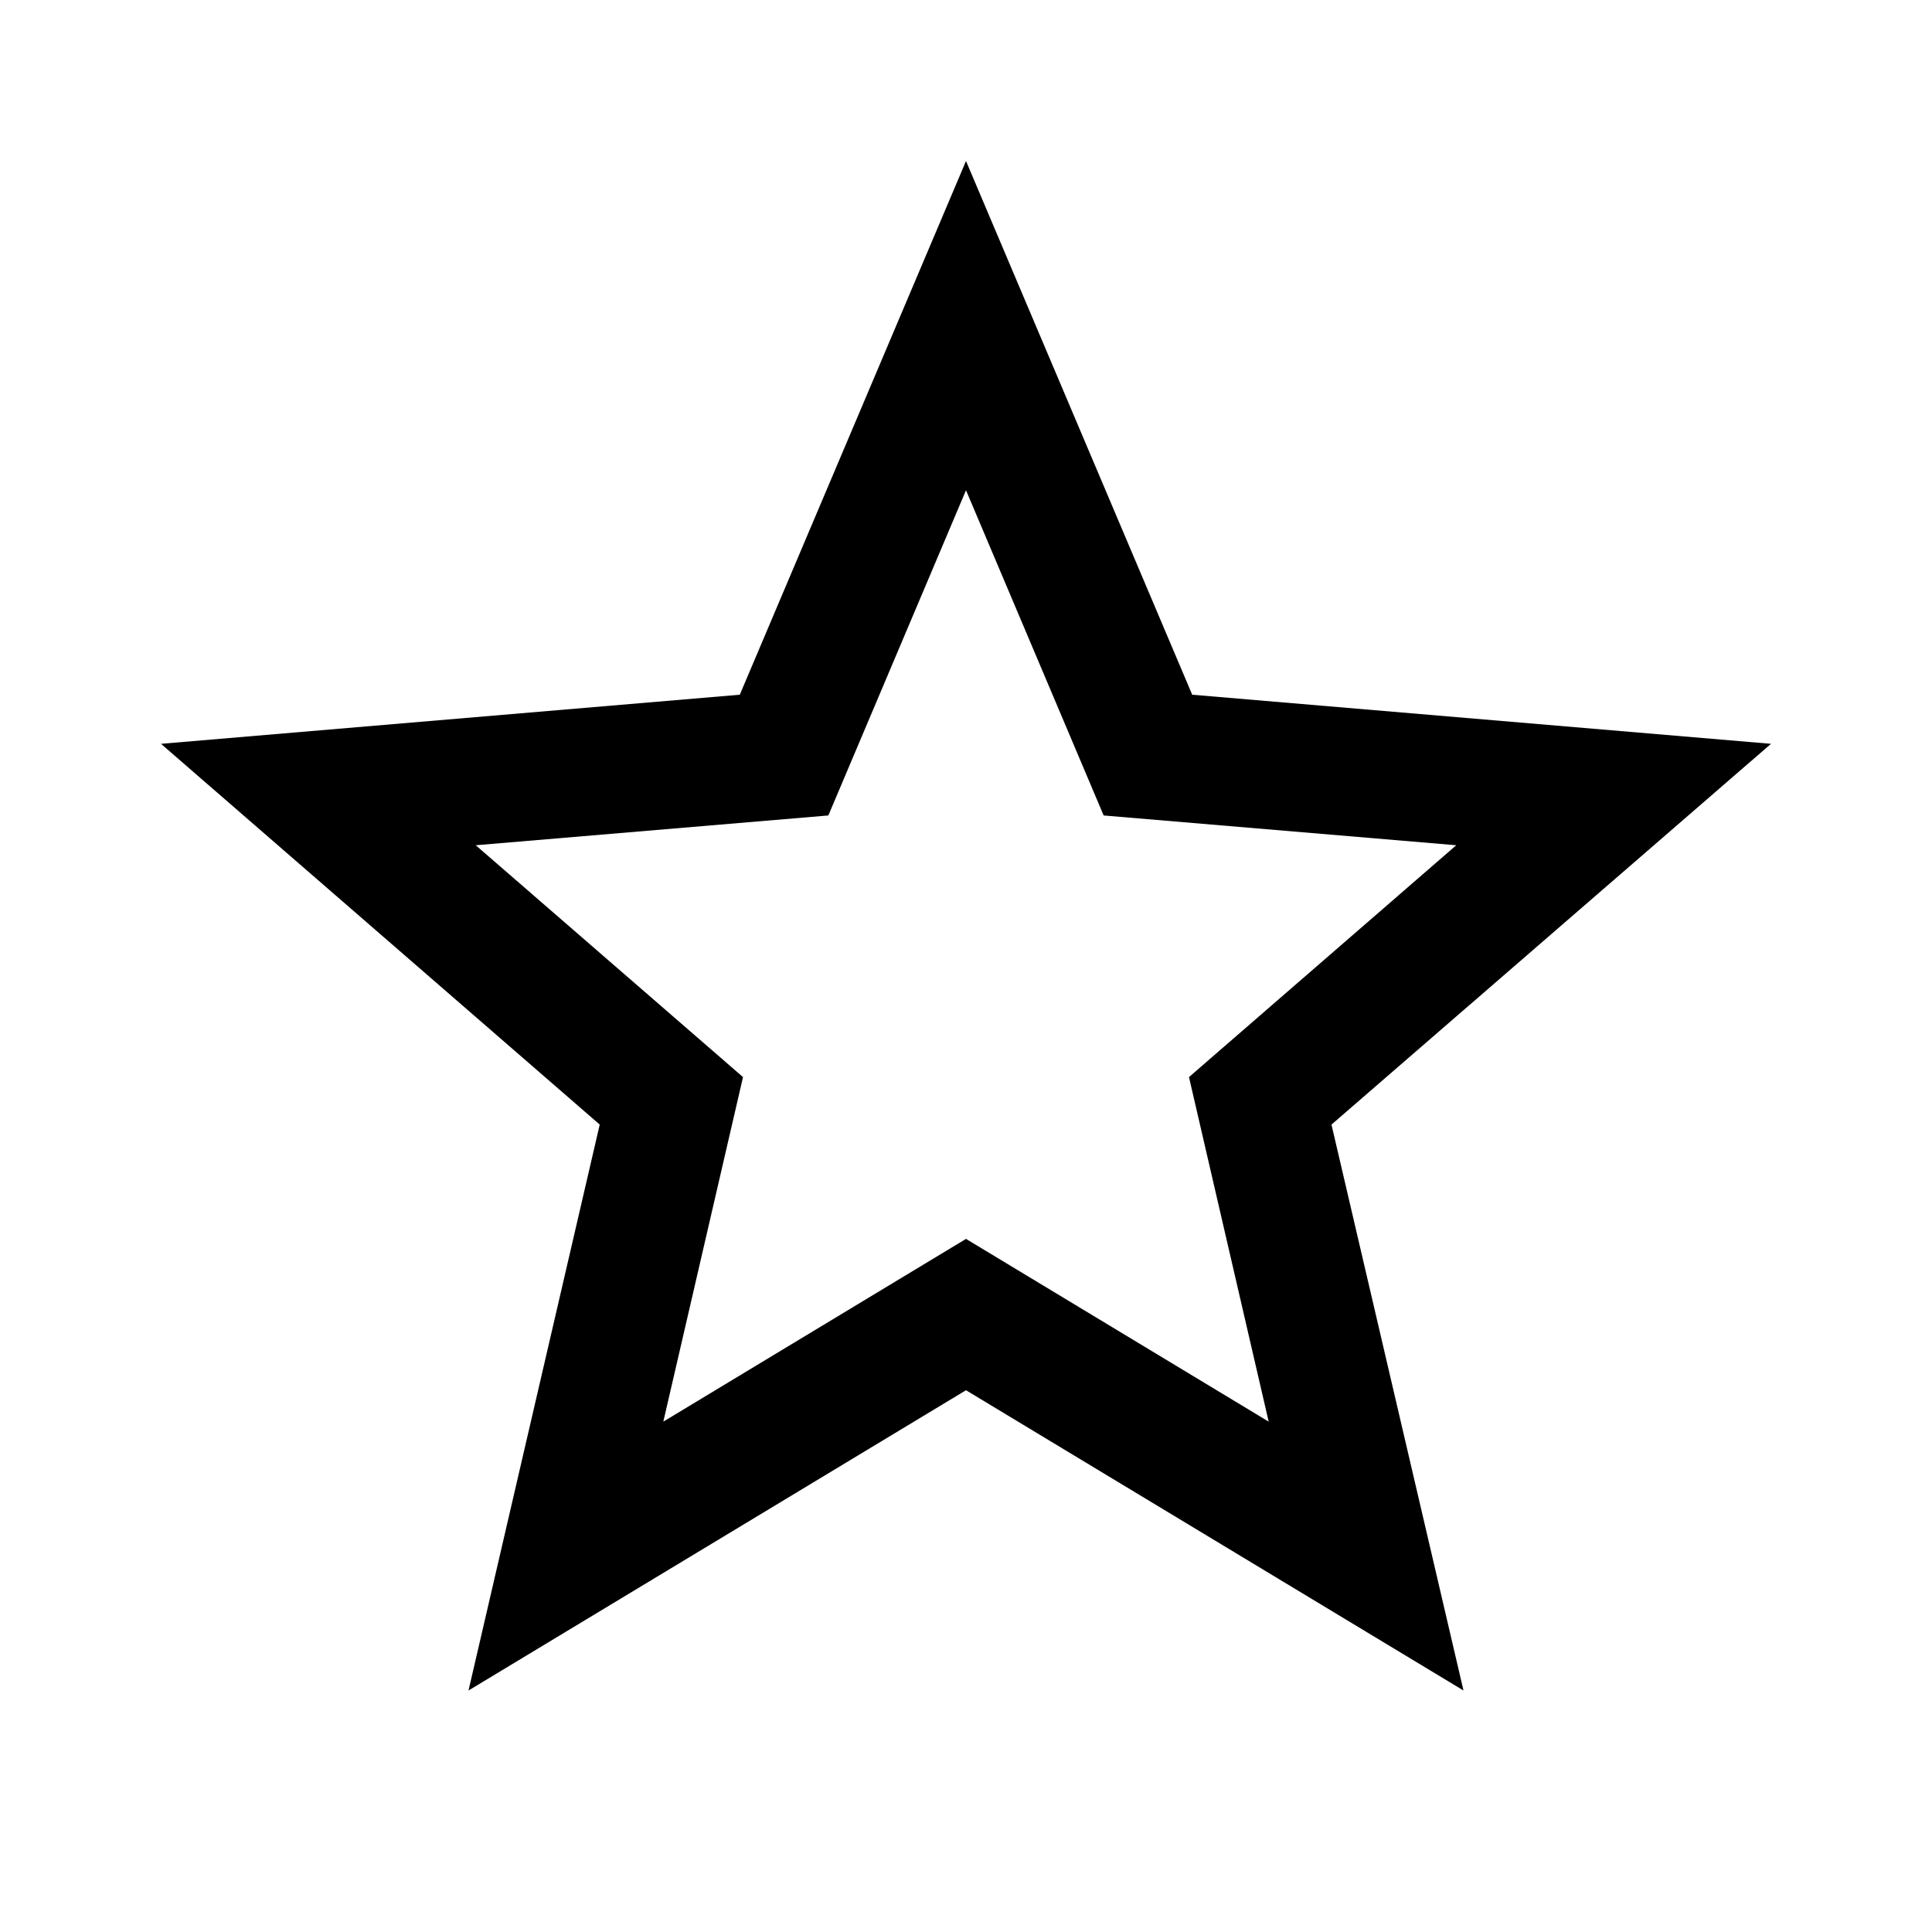
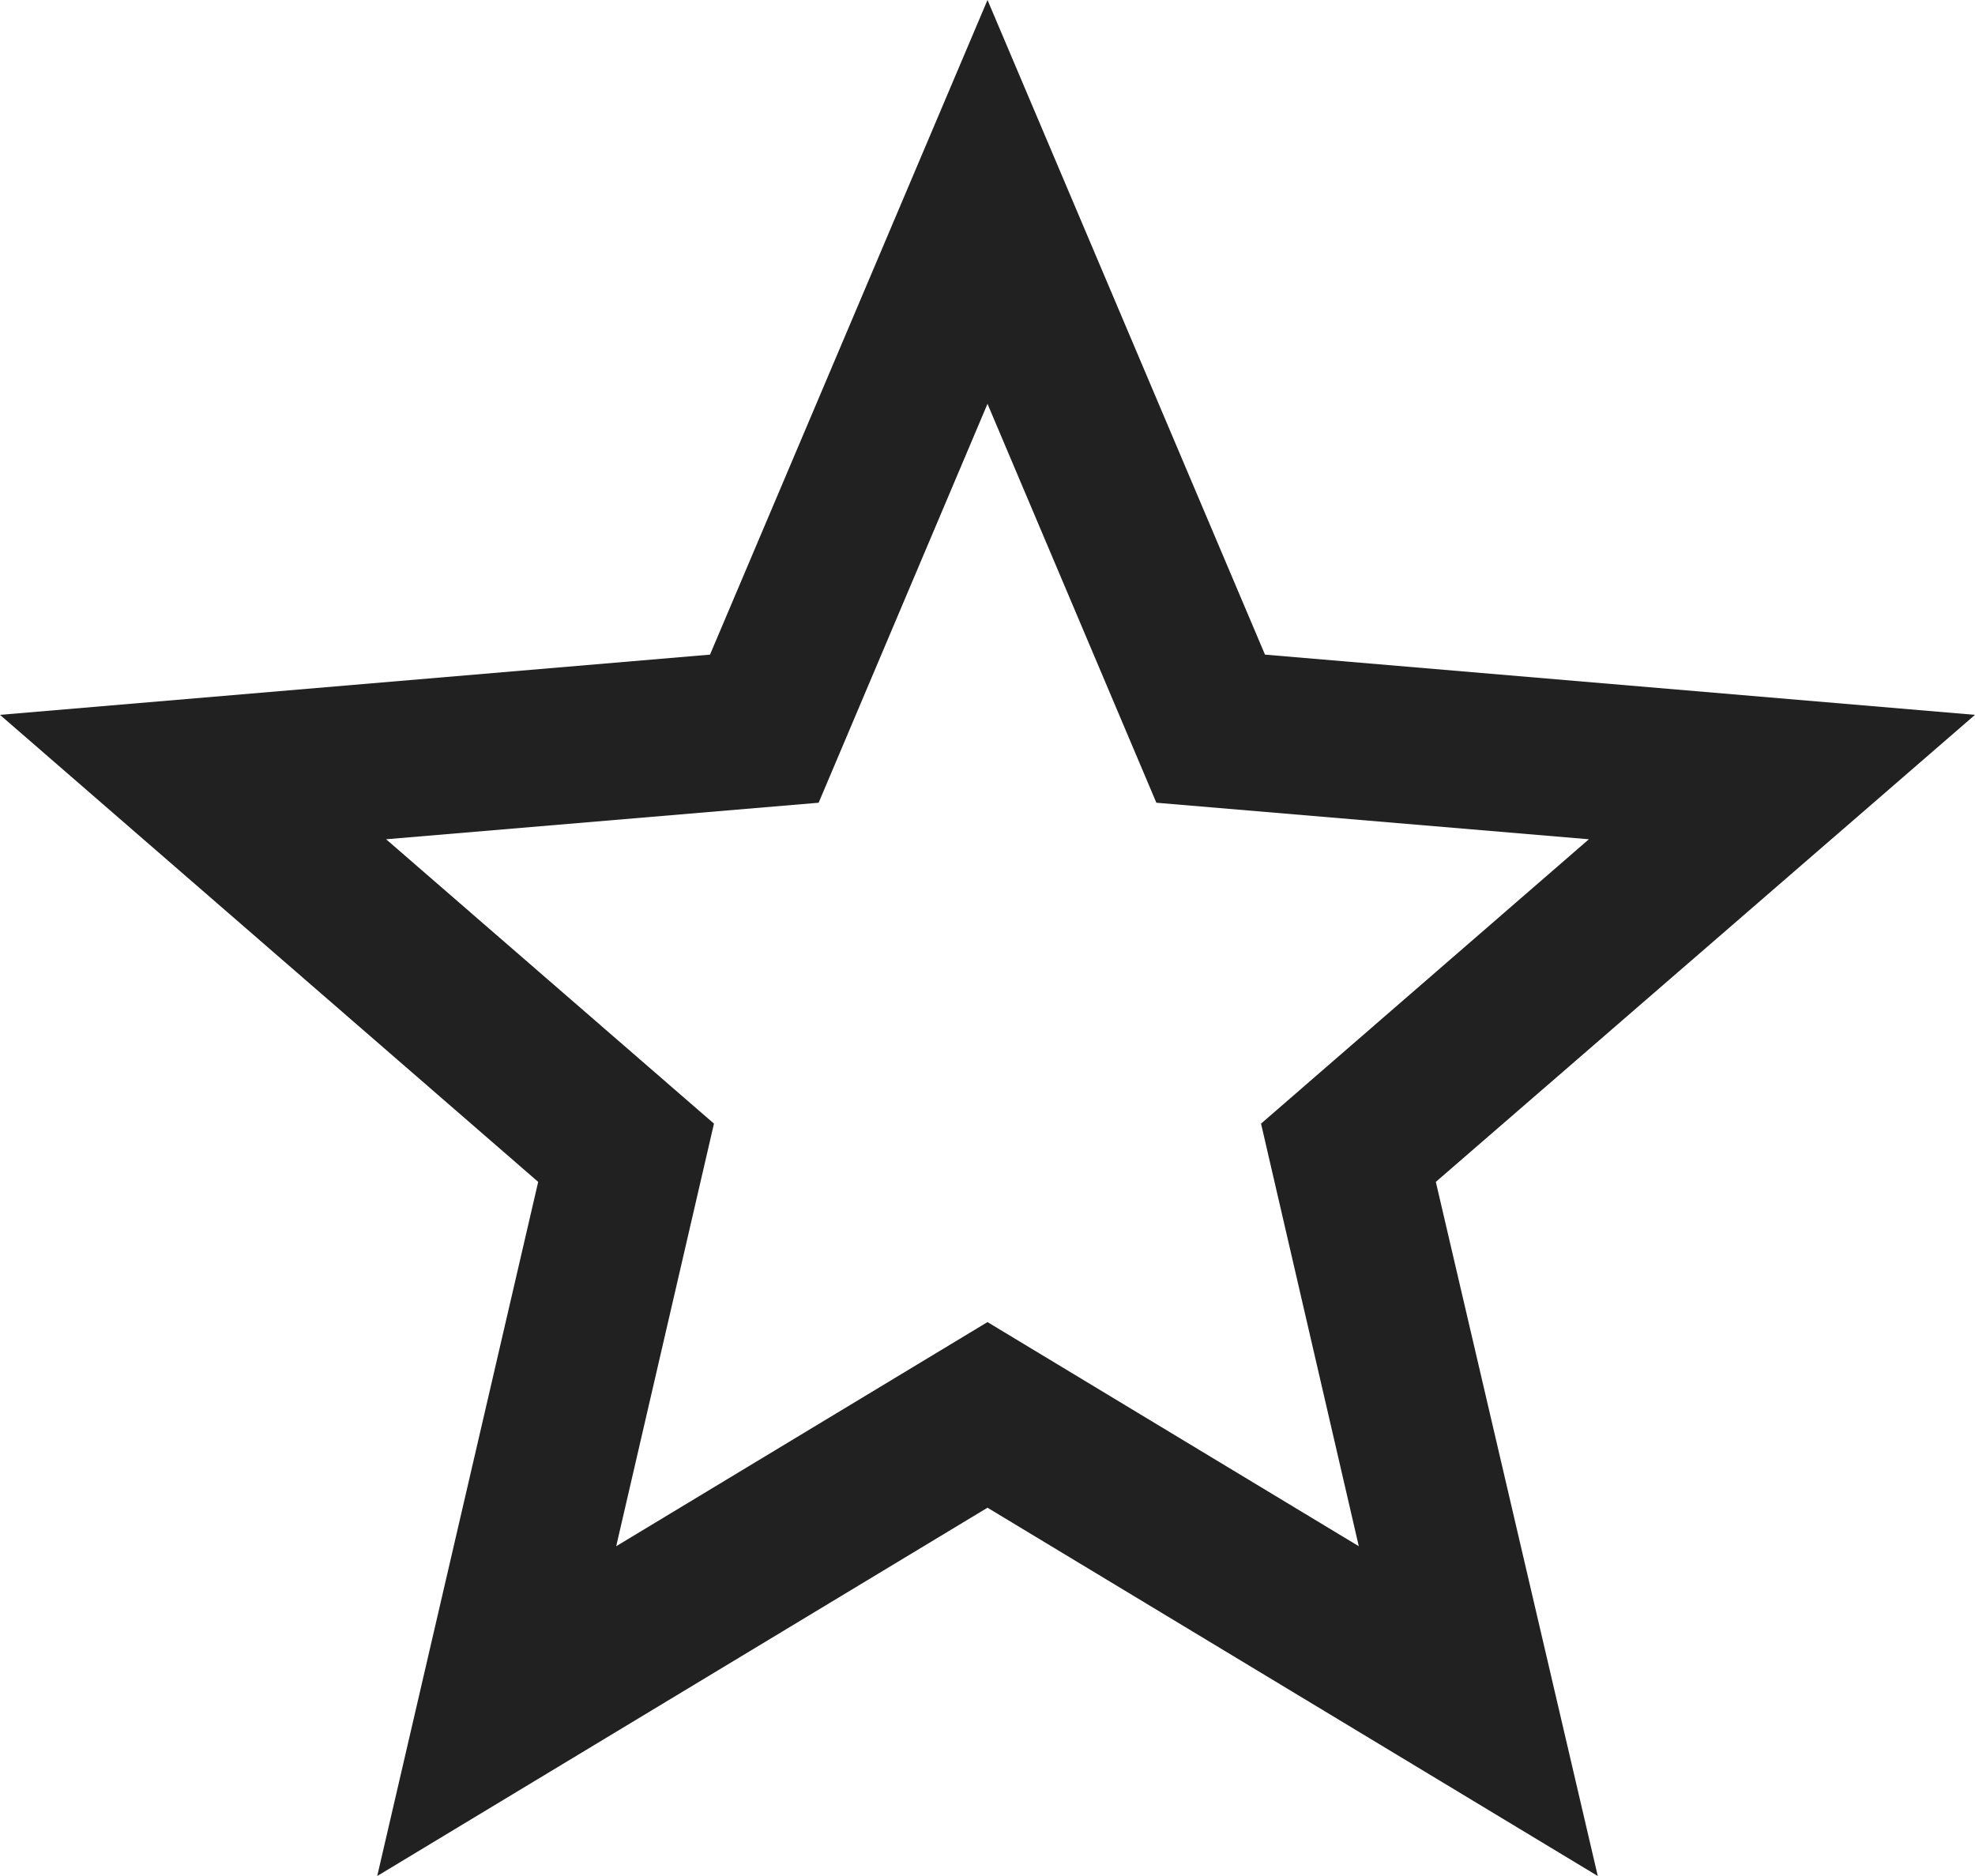
- <svg xmlns="http://www.w3.org/2000/svg" version="1.1" width="24" height="24" viewBox="0 0 24 24" style="fill:#000">
-   <path d="M12,15.39L8.24,17.66L9.23,13.38L5.91,10.5L10.29,10.13L12,6.09L13.71,10.13L18.09,10.5L14.77,13.38L15.76,17.66M22,9.24L14.81,8.63L12,2L9.19,8.63L2,9.24L7.45,13.97L5.82,21L12,17.27L18.18,21L16.54,13.97L22,9.24Z" />
+ <svg xmlns="http://www.w3.org/2000/svg" id="a" viewBox="0 0 20 19">
+   <path d="M10,13.39l-3.76,2.27,.99-4.28-3.32-2.88,4.38-.37,1.71-4.04,1.71,4.04,4.38,.37-3.32,2.88,.99,4.28m6.24-8.42l-7.19-.61L10,0l-2.81,6.63L0,7.24l5.45,4.73-1.63,7.03,6.18-3.73,6.18,3.73-1.64-7.03,5.46-4.73Z" style="fill:#212121;" />
</svg>
